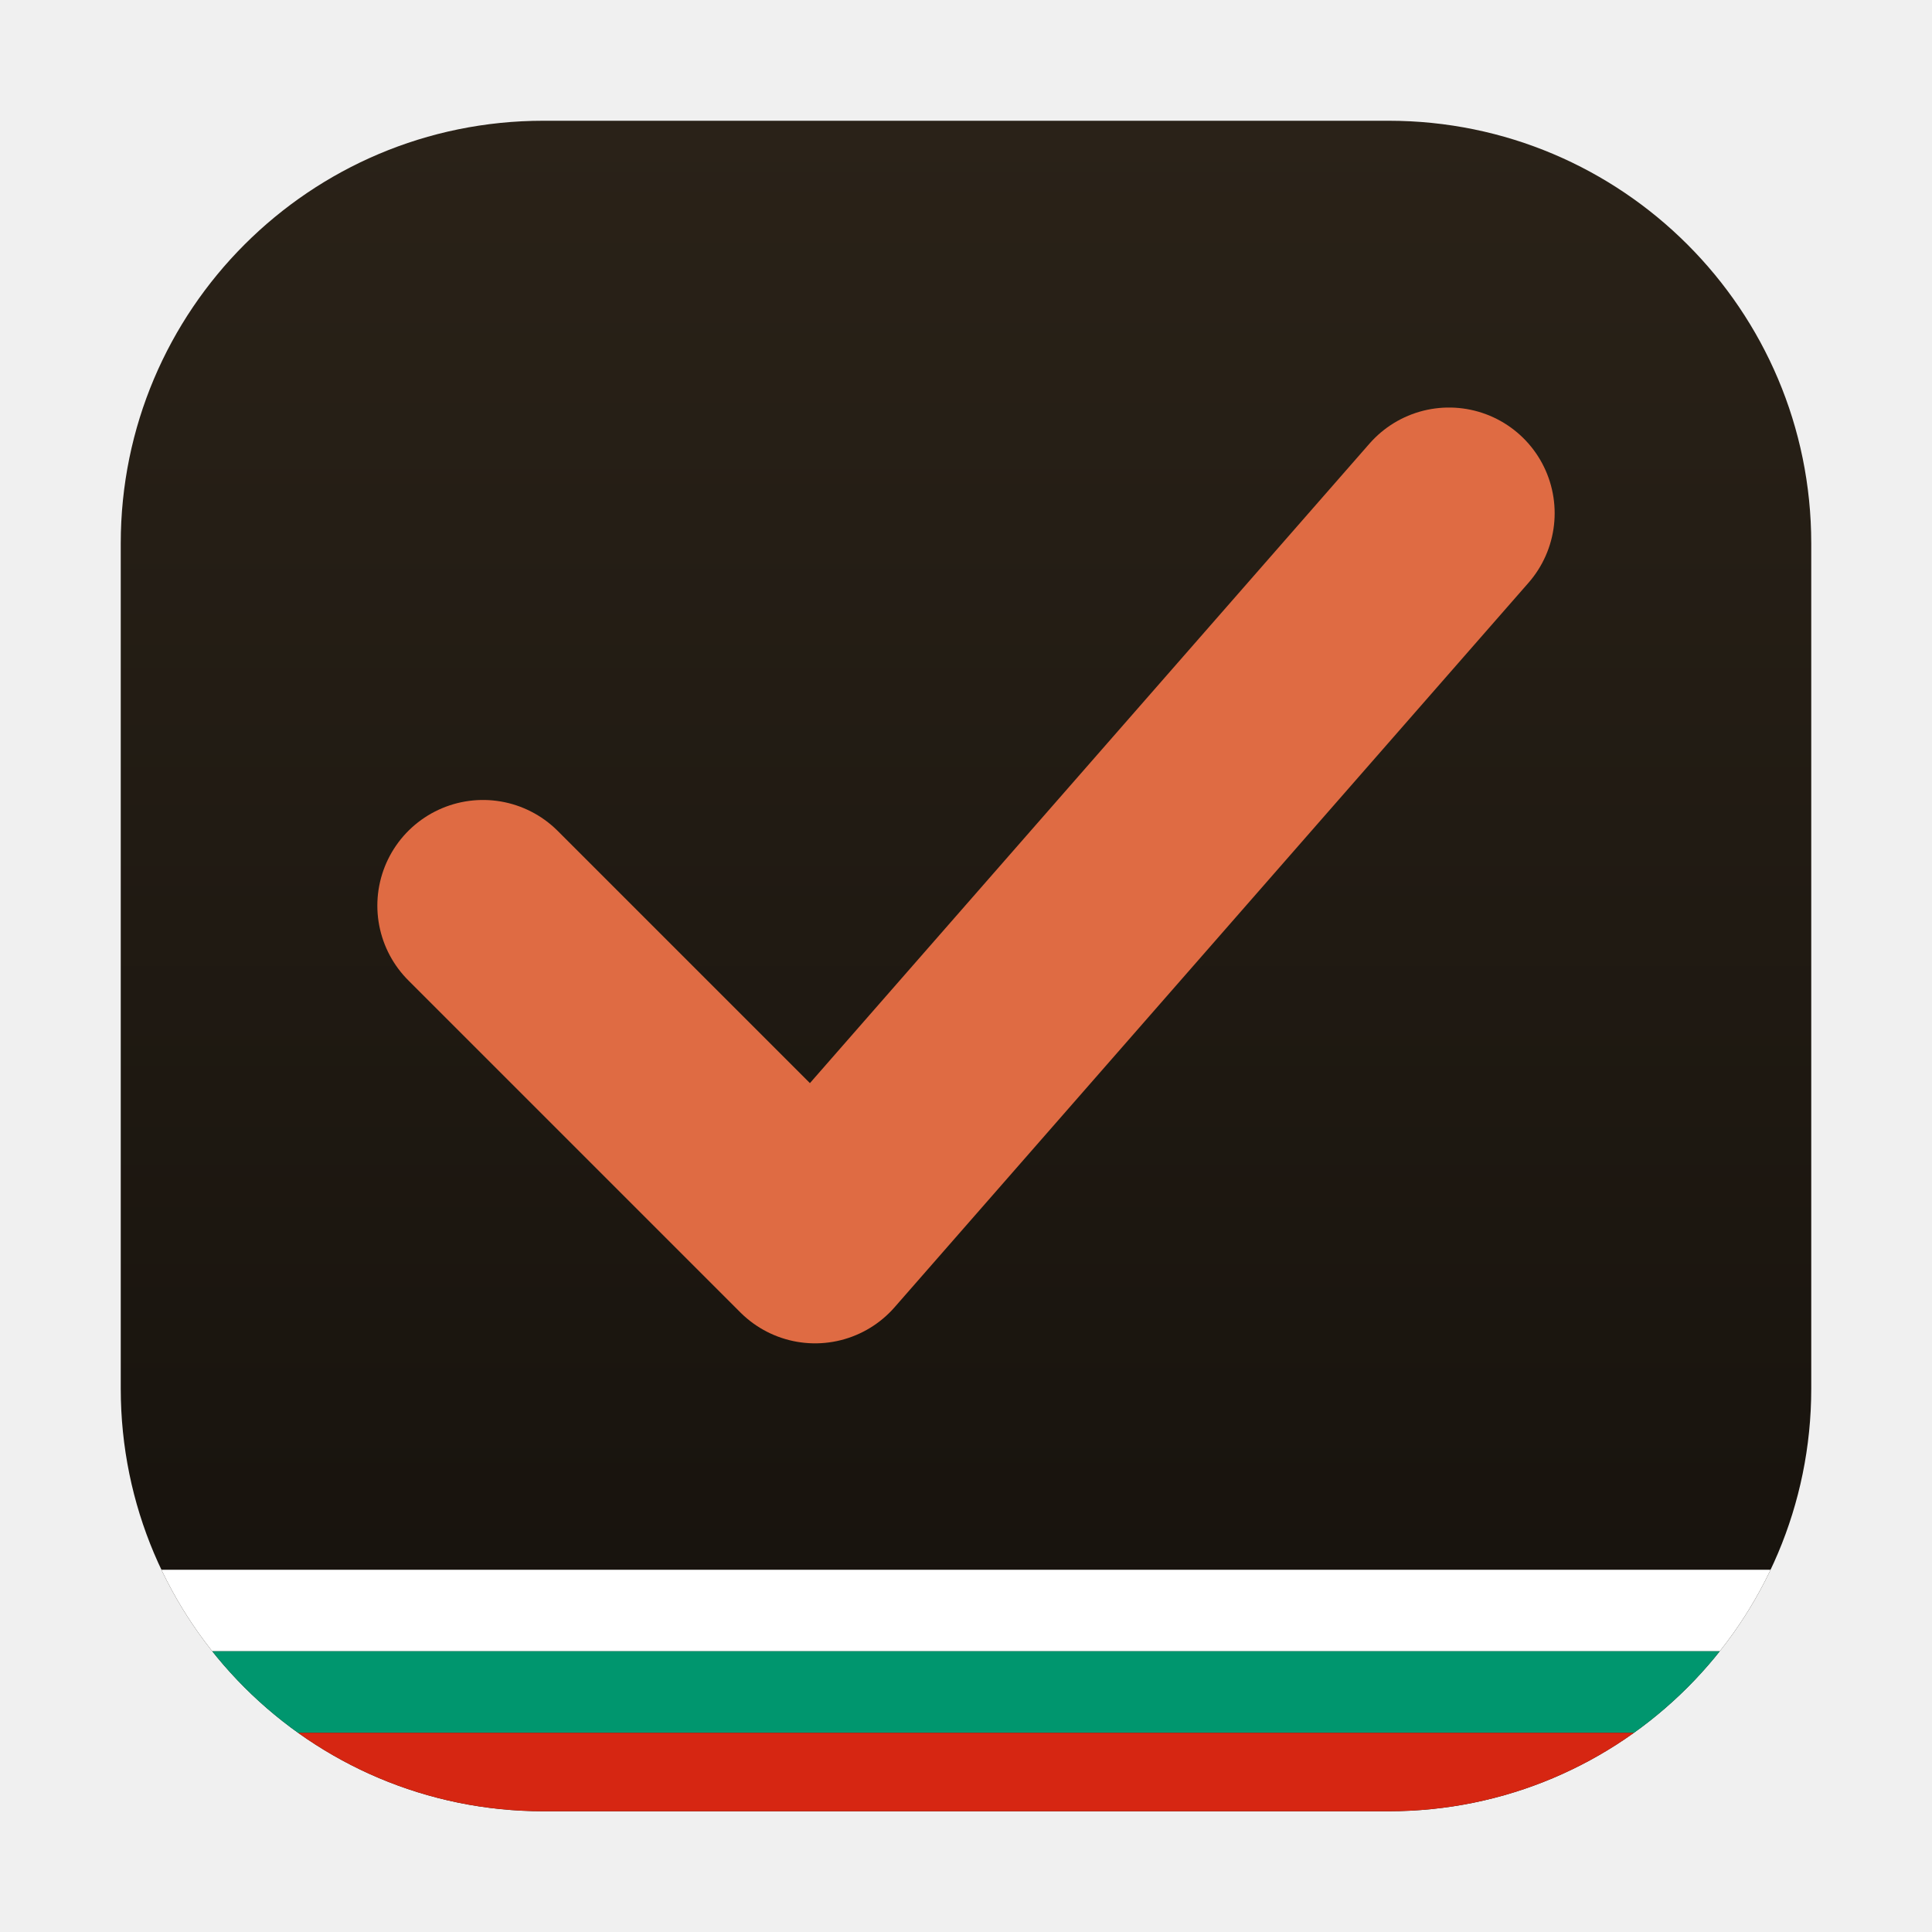
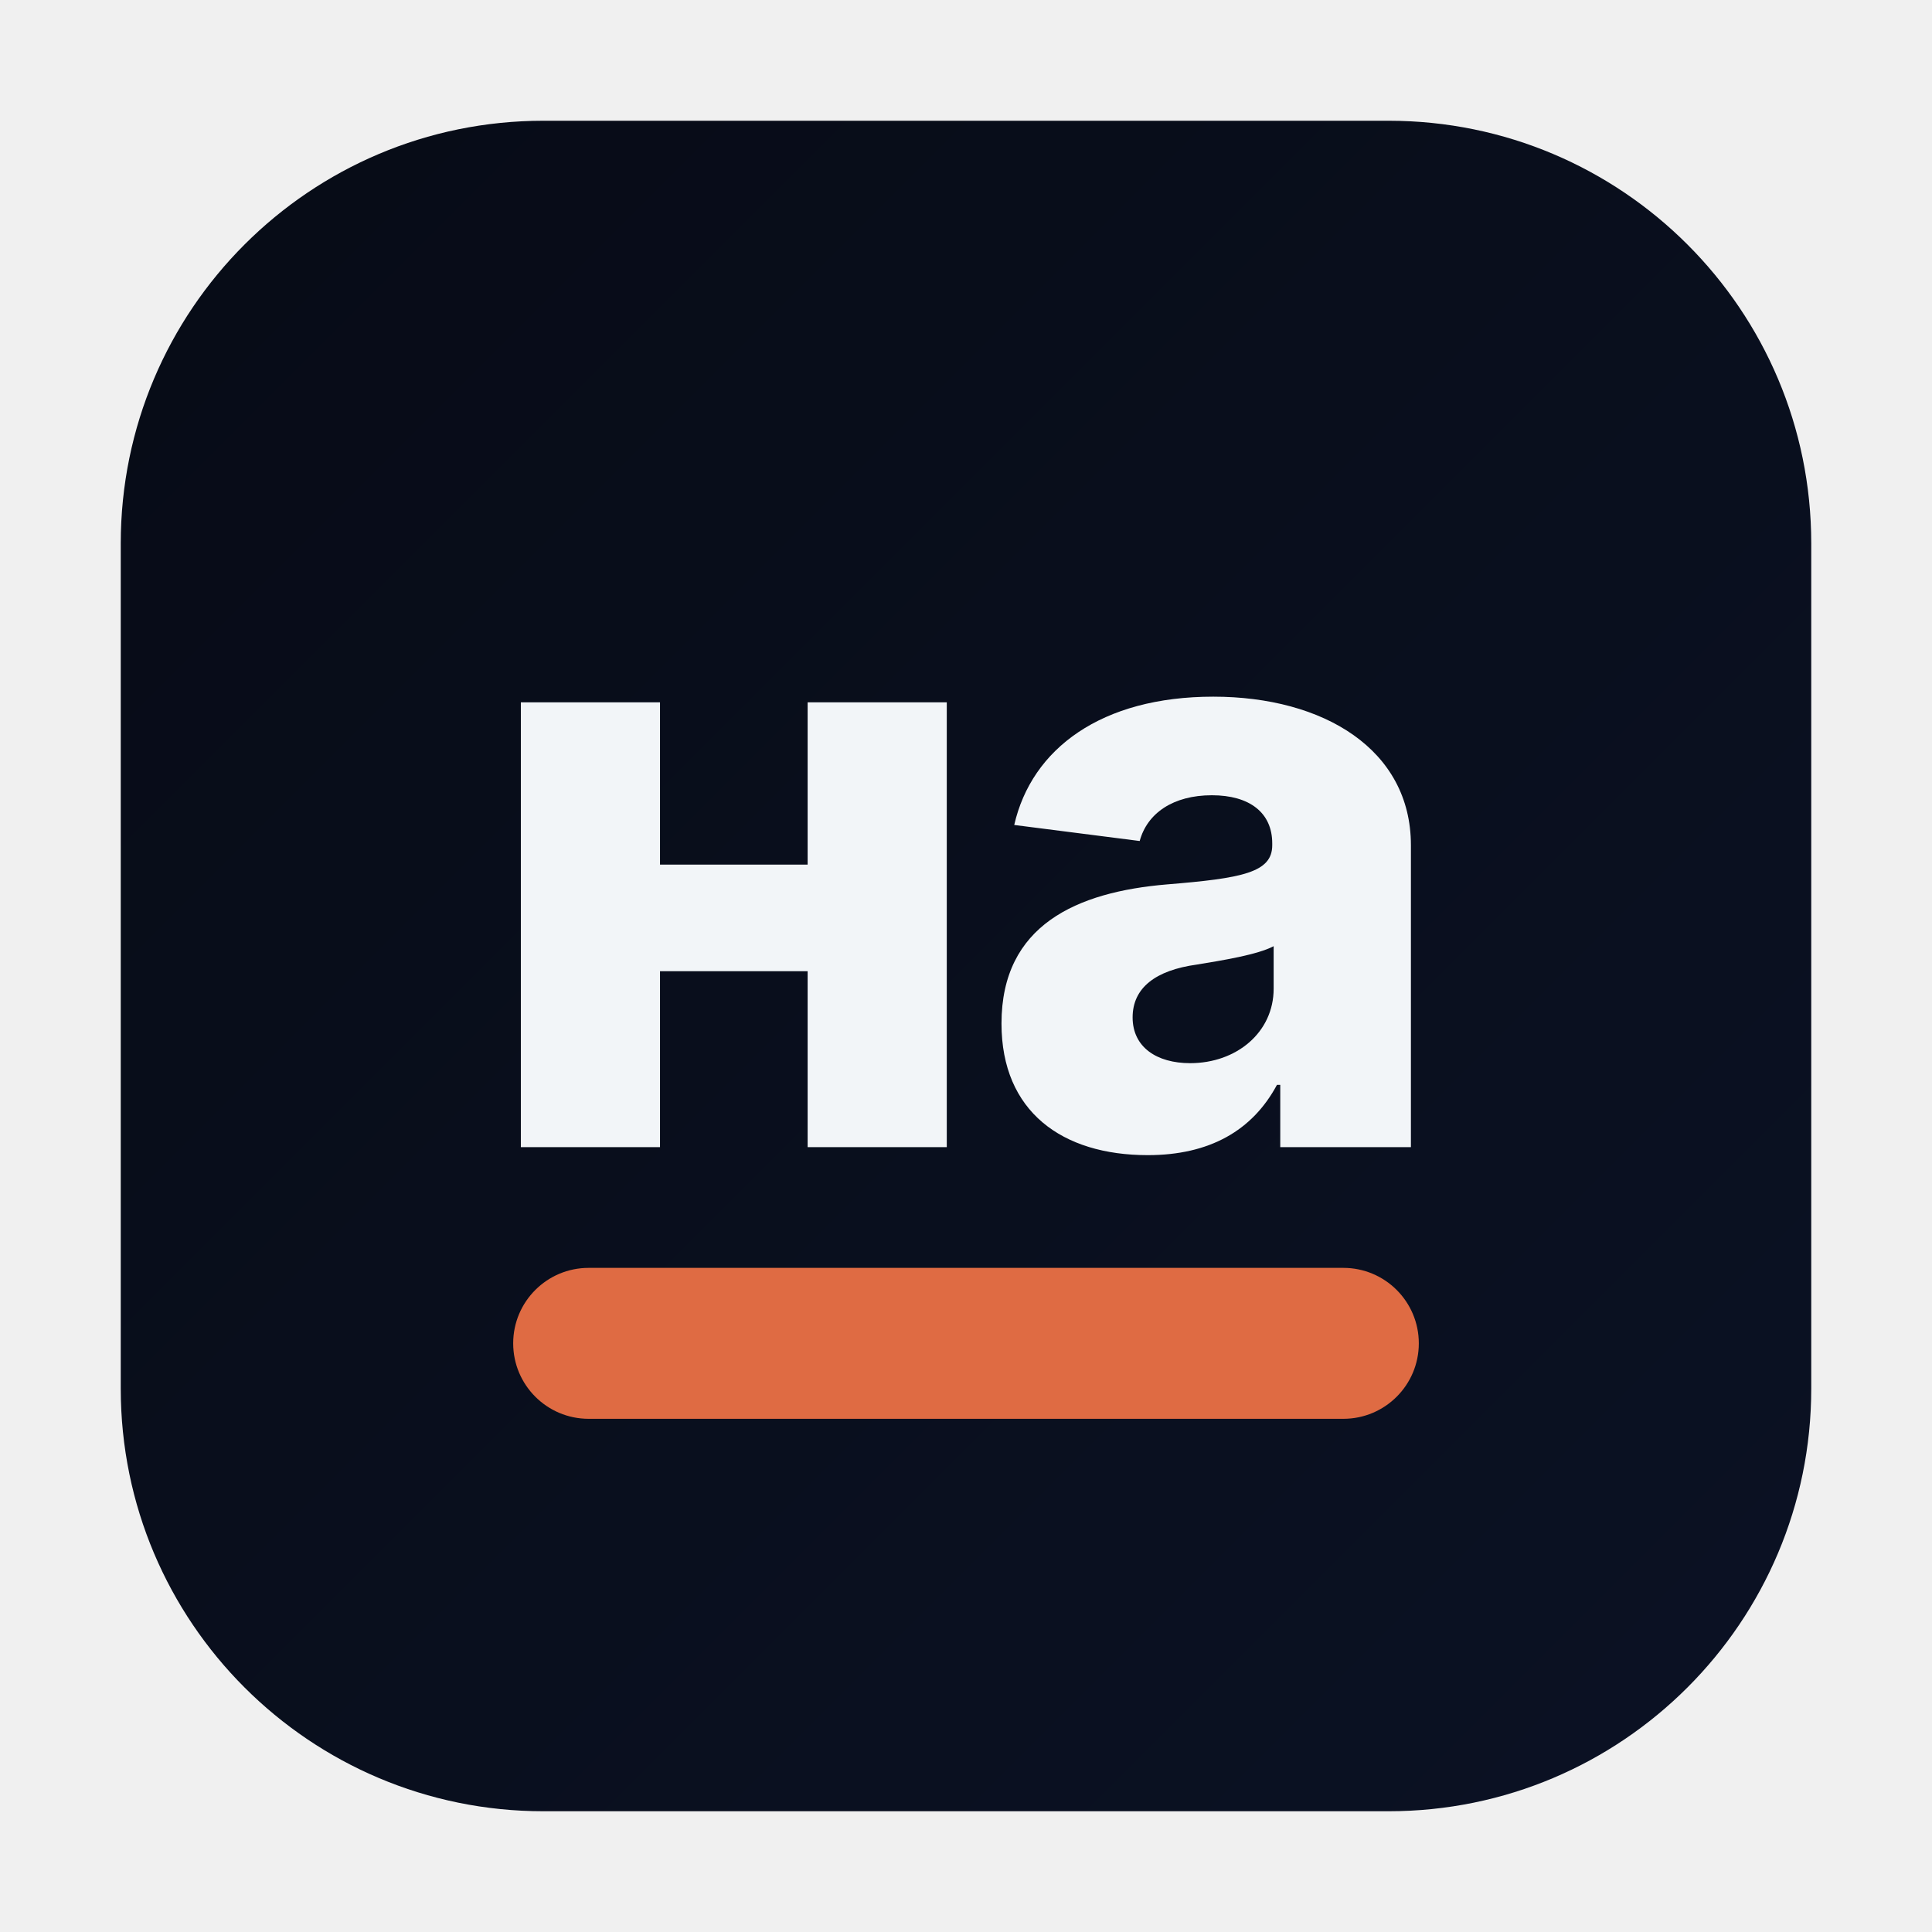
- <svg xmlns="http://www.w3.org/2000/svg" viewBox="0 0 64 64" role="img" aria-label="electionsBG">
+ <svg xmlns="http://www.w3.org/2000/svg" viewBox="0 0 64 64" role="img" aria-label="Наясно">
  <defs>
-     <linearGradient id="cardBg" x1="0" y1="0" x2="0" y2="1">
-       <stop offset="0" stop-color="#2A2218" />
-       <stop offset="1" stop-color="#15110C" />
+     <linearGradient id="bg" x1="0" y1="0" x2="1" y2="1">
+       <stop offset="0" stop-color="#070b16" />
+       <stop offset="1" stop-color="#0b1224" />
    </linearGradient>
-     <clipPath id="cardClip">
-       <rect x="4" y="4" width="56" height="56" rx="14" />
-     </clipPath>
  </defs>
-   <rect x="4" y="4" width="56" height="56" rx="14" fill="url(#cardBg)" />
-   <g clip-path="url(#cardClip)">
-     <rect x="4" y="52" width="56" height="2.7" fill="#FFFFFF" />
-     <rect x="4" y="54.7" width="56" height="2.7" fill="#00966E" />
-     <rect x="4" y="57.4" width="56" height="2.7" fill="#D62612" />
-   </g>
-   <path d="M16 30 L27 41 L48 17" stroke="#DF6B43" stroke-width="7" stroke-linecap="round" stroke-linejoin="round" fill="none" />
+   <rect x="4" y="4" width="56" height="56" rx="14" fill="url(#bg)" />
+   <text x="32" y="38" text-anchor="middle" fill="#f2f5f8" font-family="Inter, system-ui, -apple-system, 'Segoe UI', Roboto, sans-serif" font-size="27" font-weight="800" letter-spacing="-0.5">на</text>
+   <rect x="17" y="42" width="30" height="5" rx="2.5" fill="#df6b43" />
</svg>
